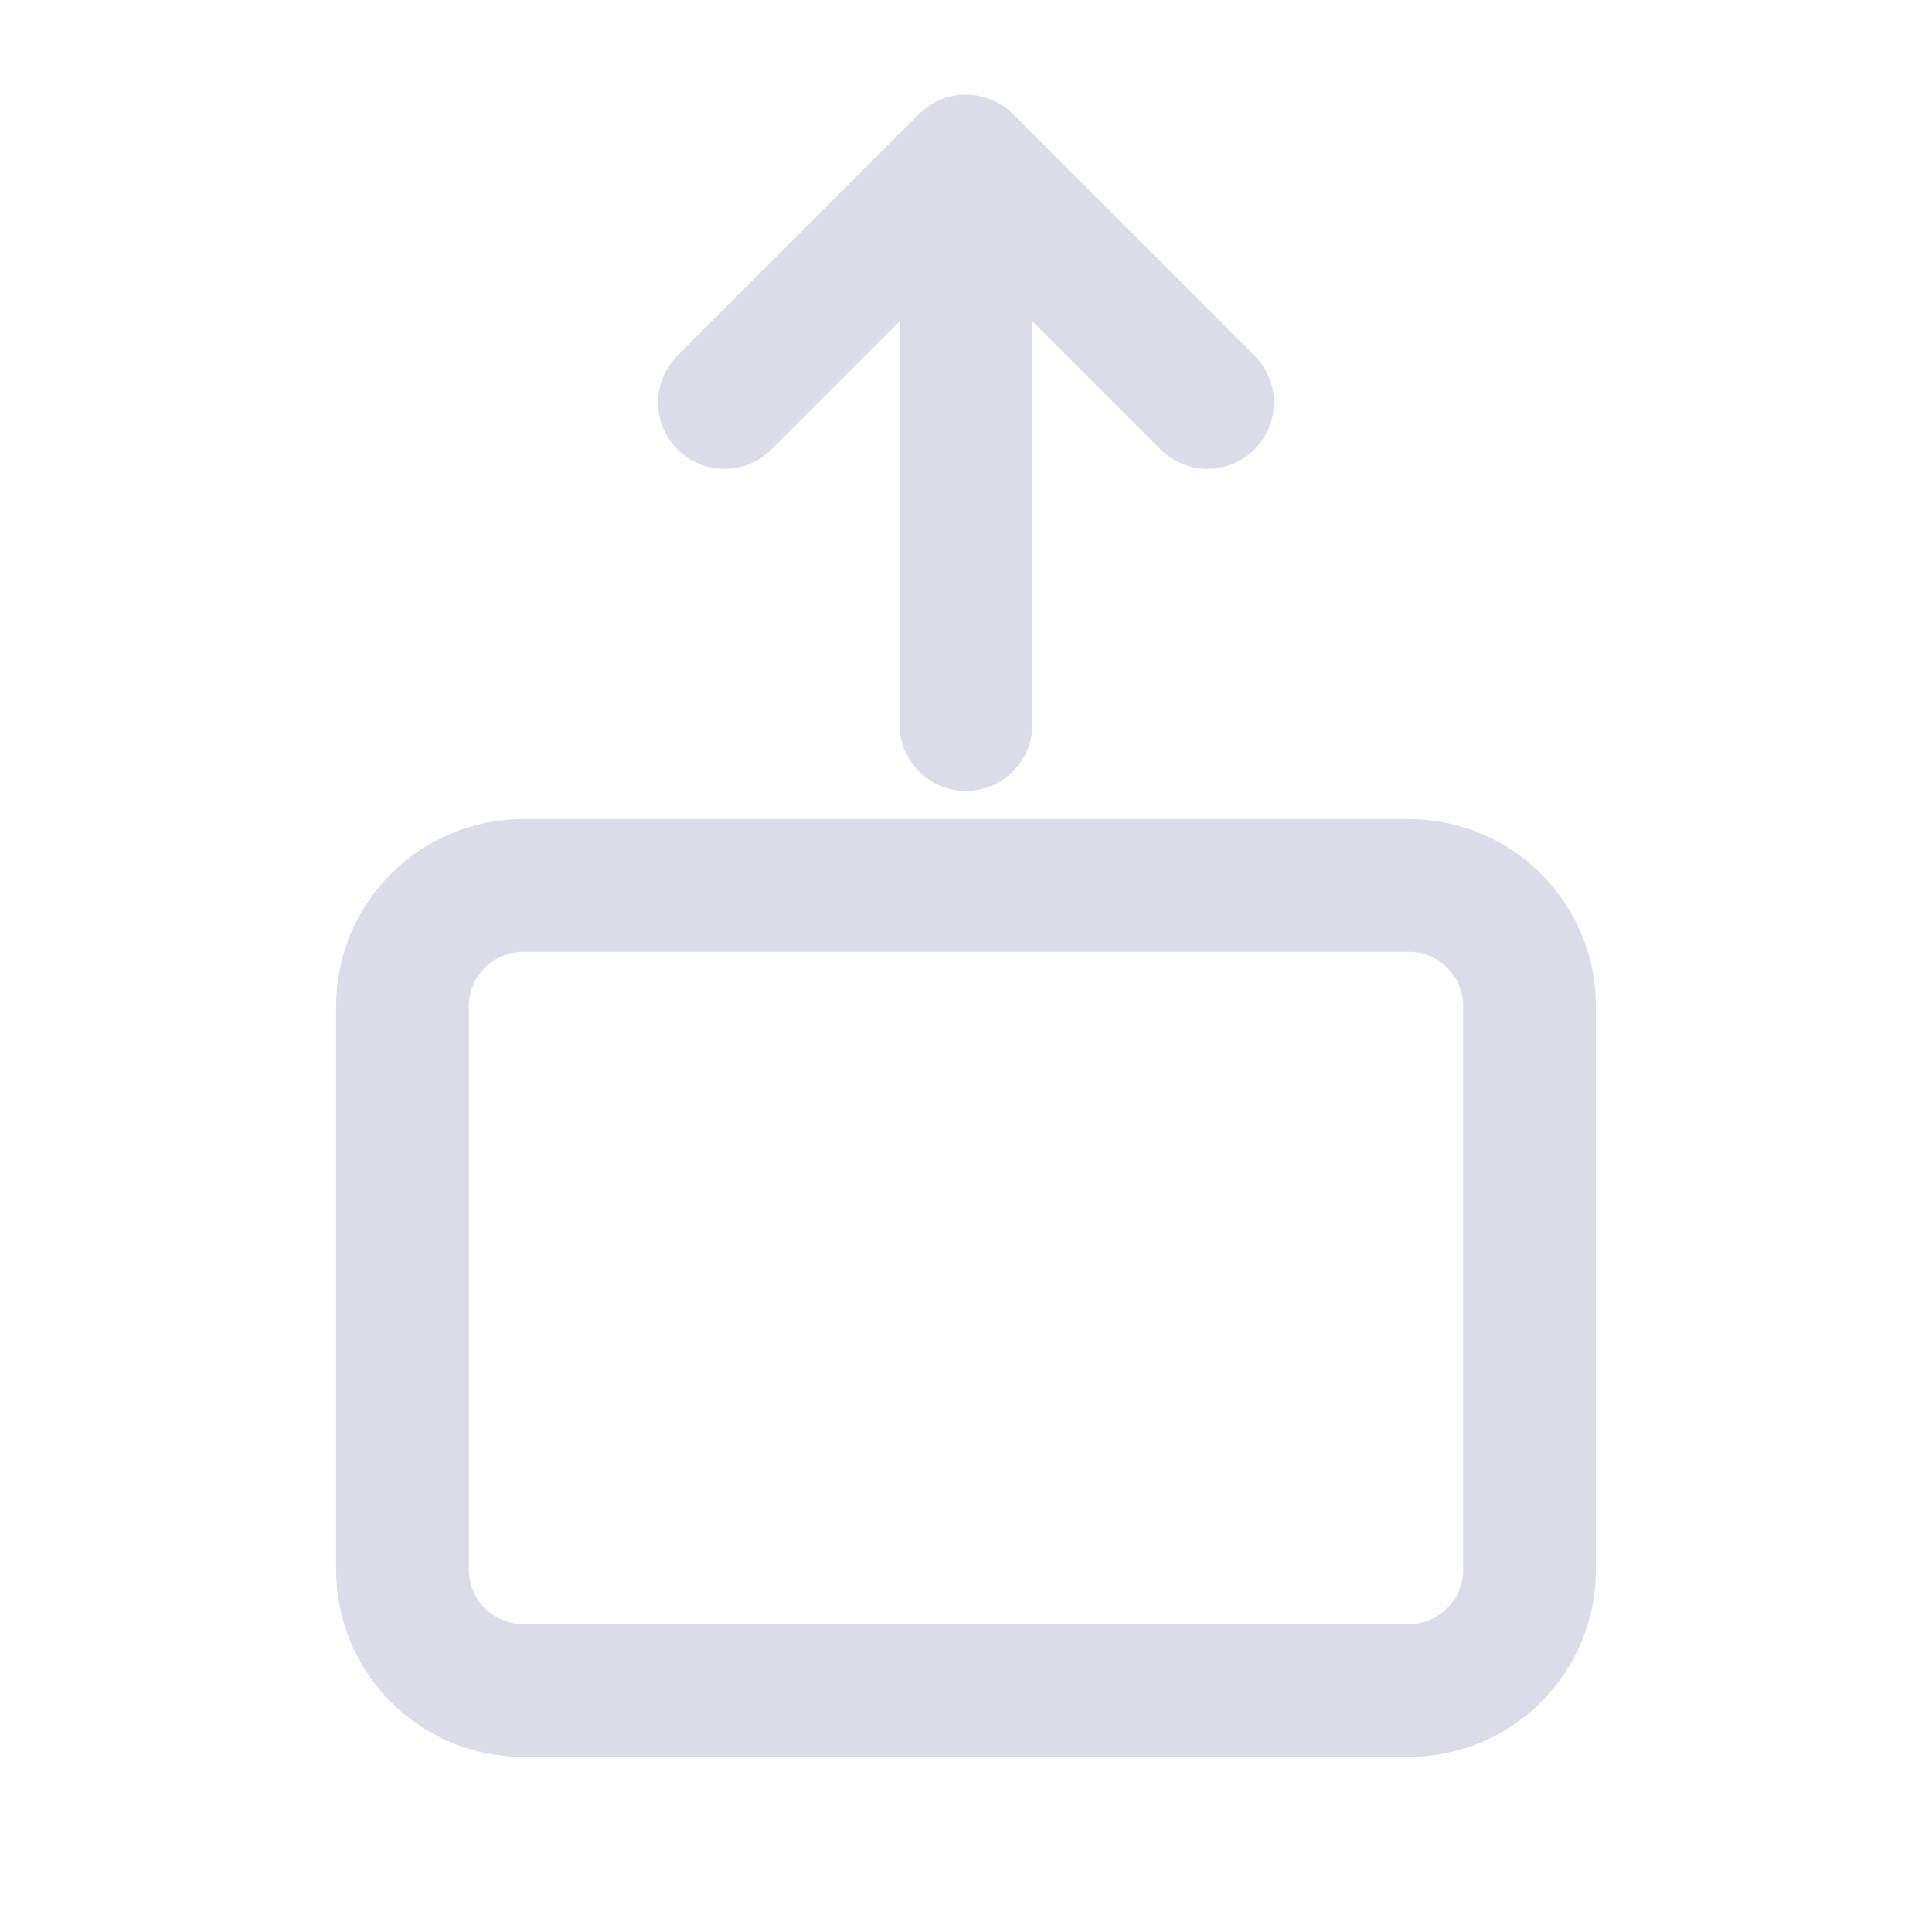
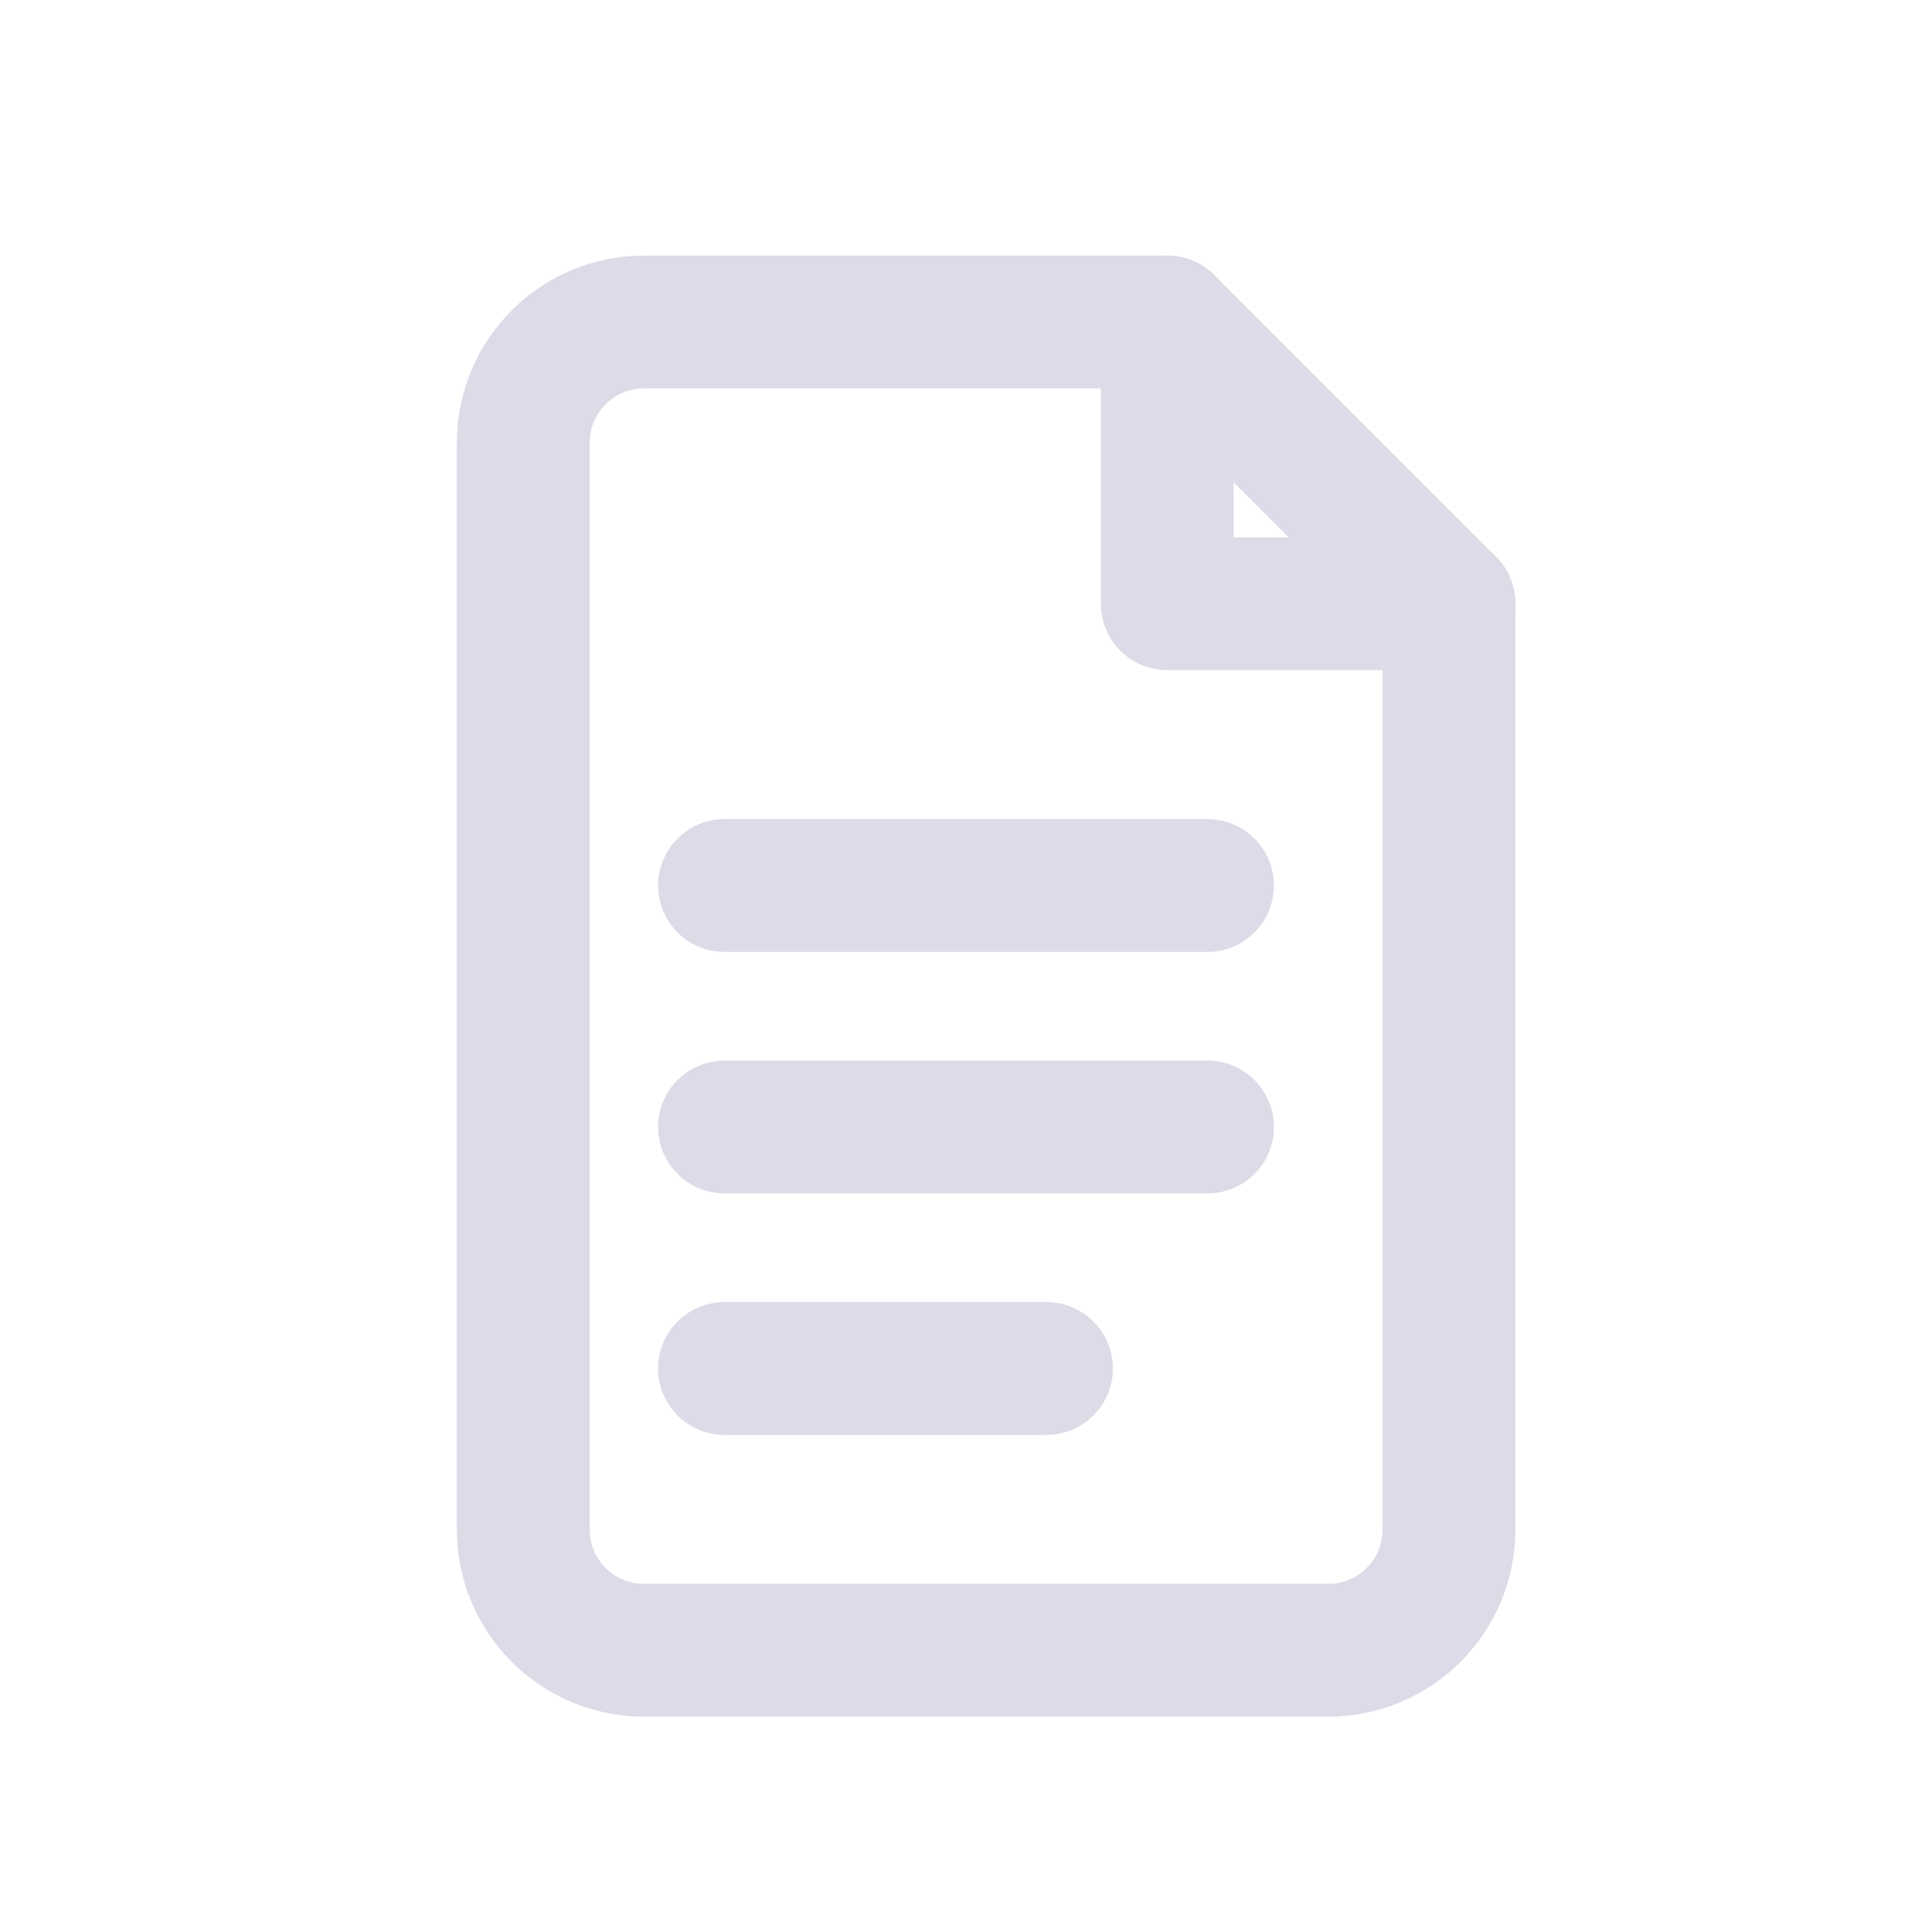
<svg xmlns="http://www.w3.org/2000/svg" width="24" height="24" viewBox="0 0 24 24" fill="none" stroke="#dcdce8" stroke-width="1.65" stroke-linecap="round" stroke-linejoin="round">
-   <path d="M12 3v6M9 5l3-3 3 3" />
-   <rect x="5" y="11" width="14" height="10" rx="1.5" />
+   <path d="M8 4h6.5l3.5 3.5V19a1.5 1.5 0 0 1-1.5 1.5H8A1.5 1.5 0 0 1 6.5 19V5.5A1.5 1.5 0 0 1 8 4z" />
+   <path d="M14.5 4v3.5H18" />
+   <line x1="9" y1="11" x2="15" y2="11" />
+   <line x1="9" y1="14" x2="15" y2="14" />
+   <line x1="9" y1="17" x2="13" y2="17" />
</svg>
